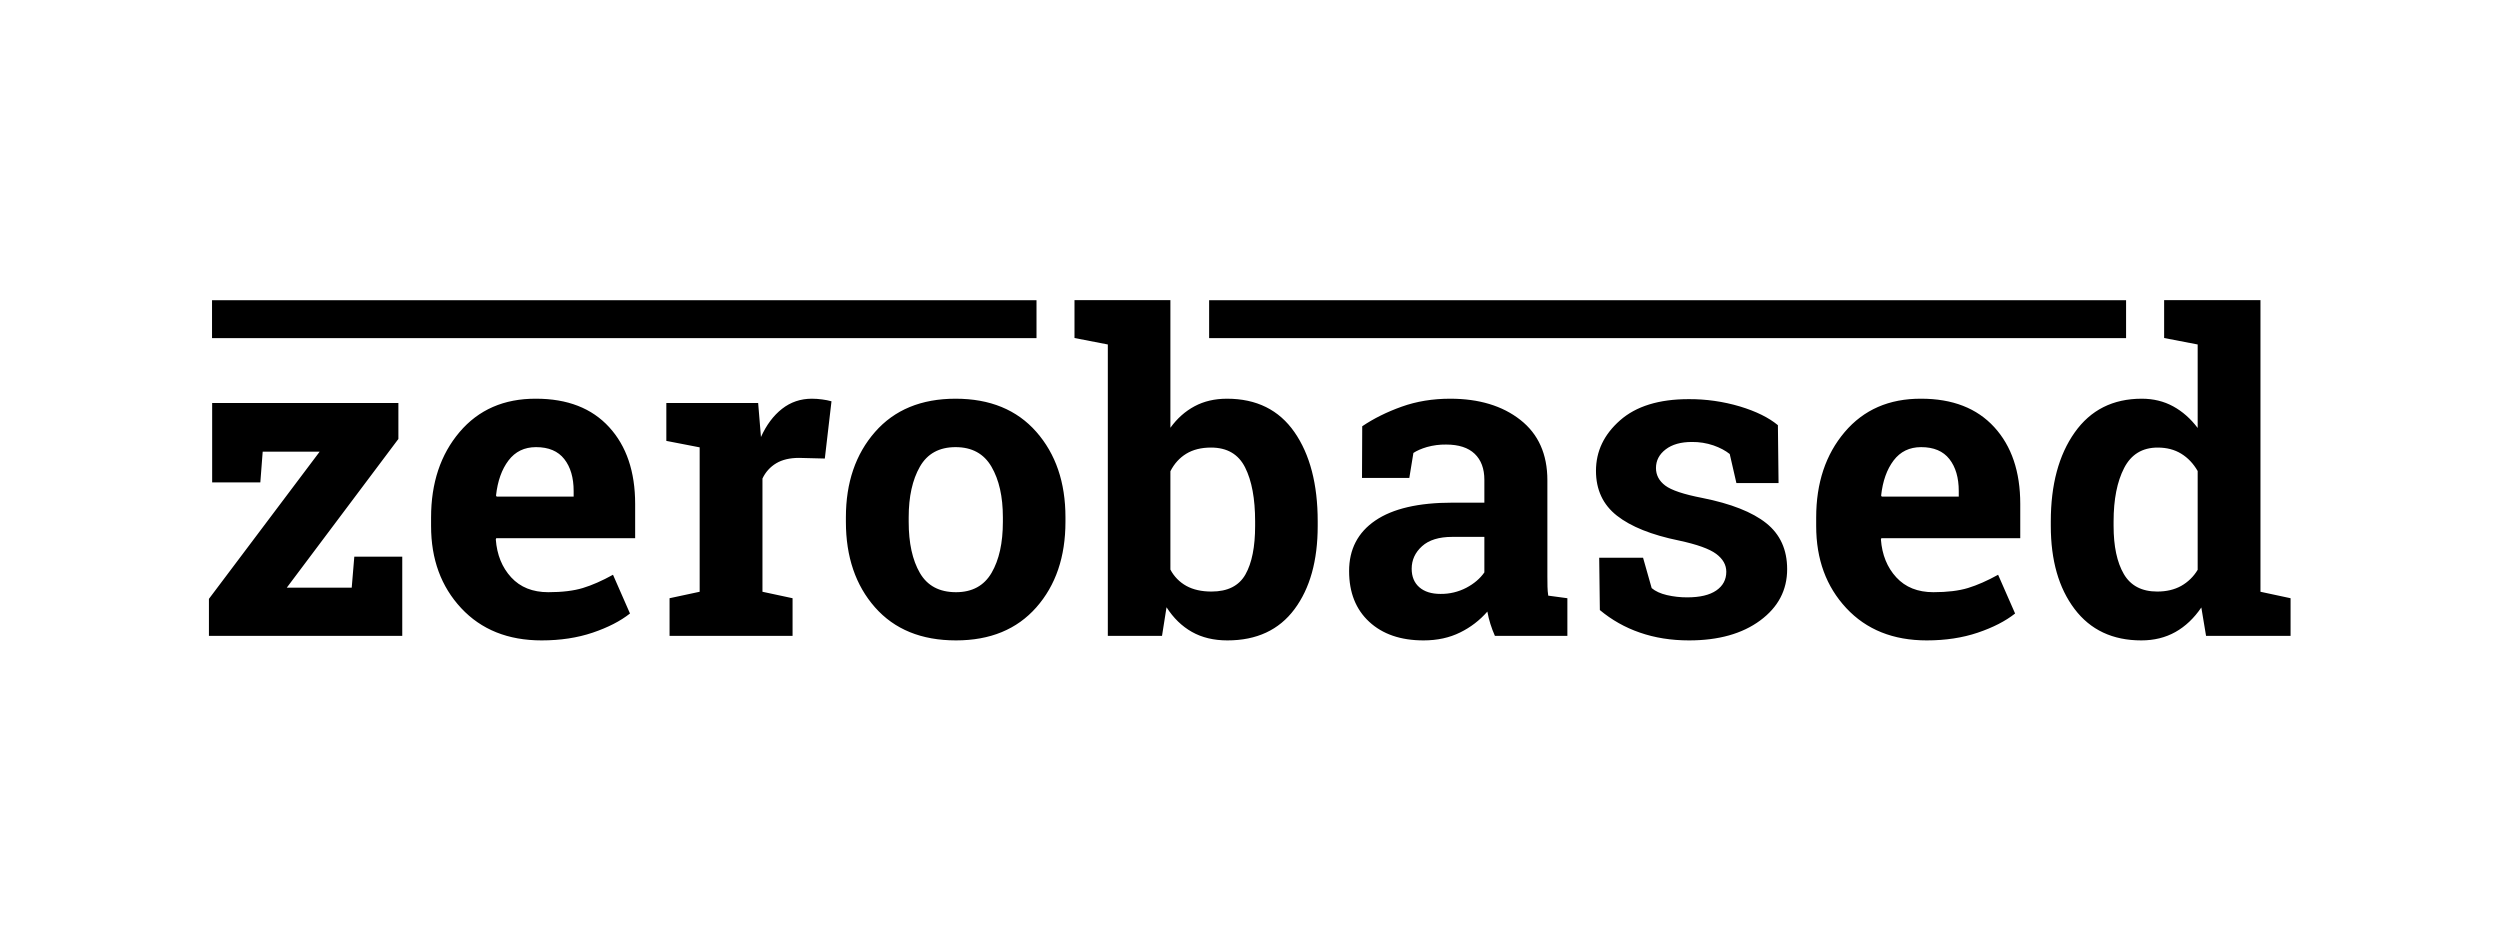
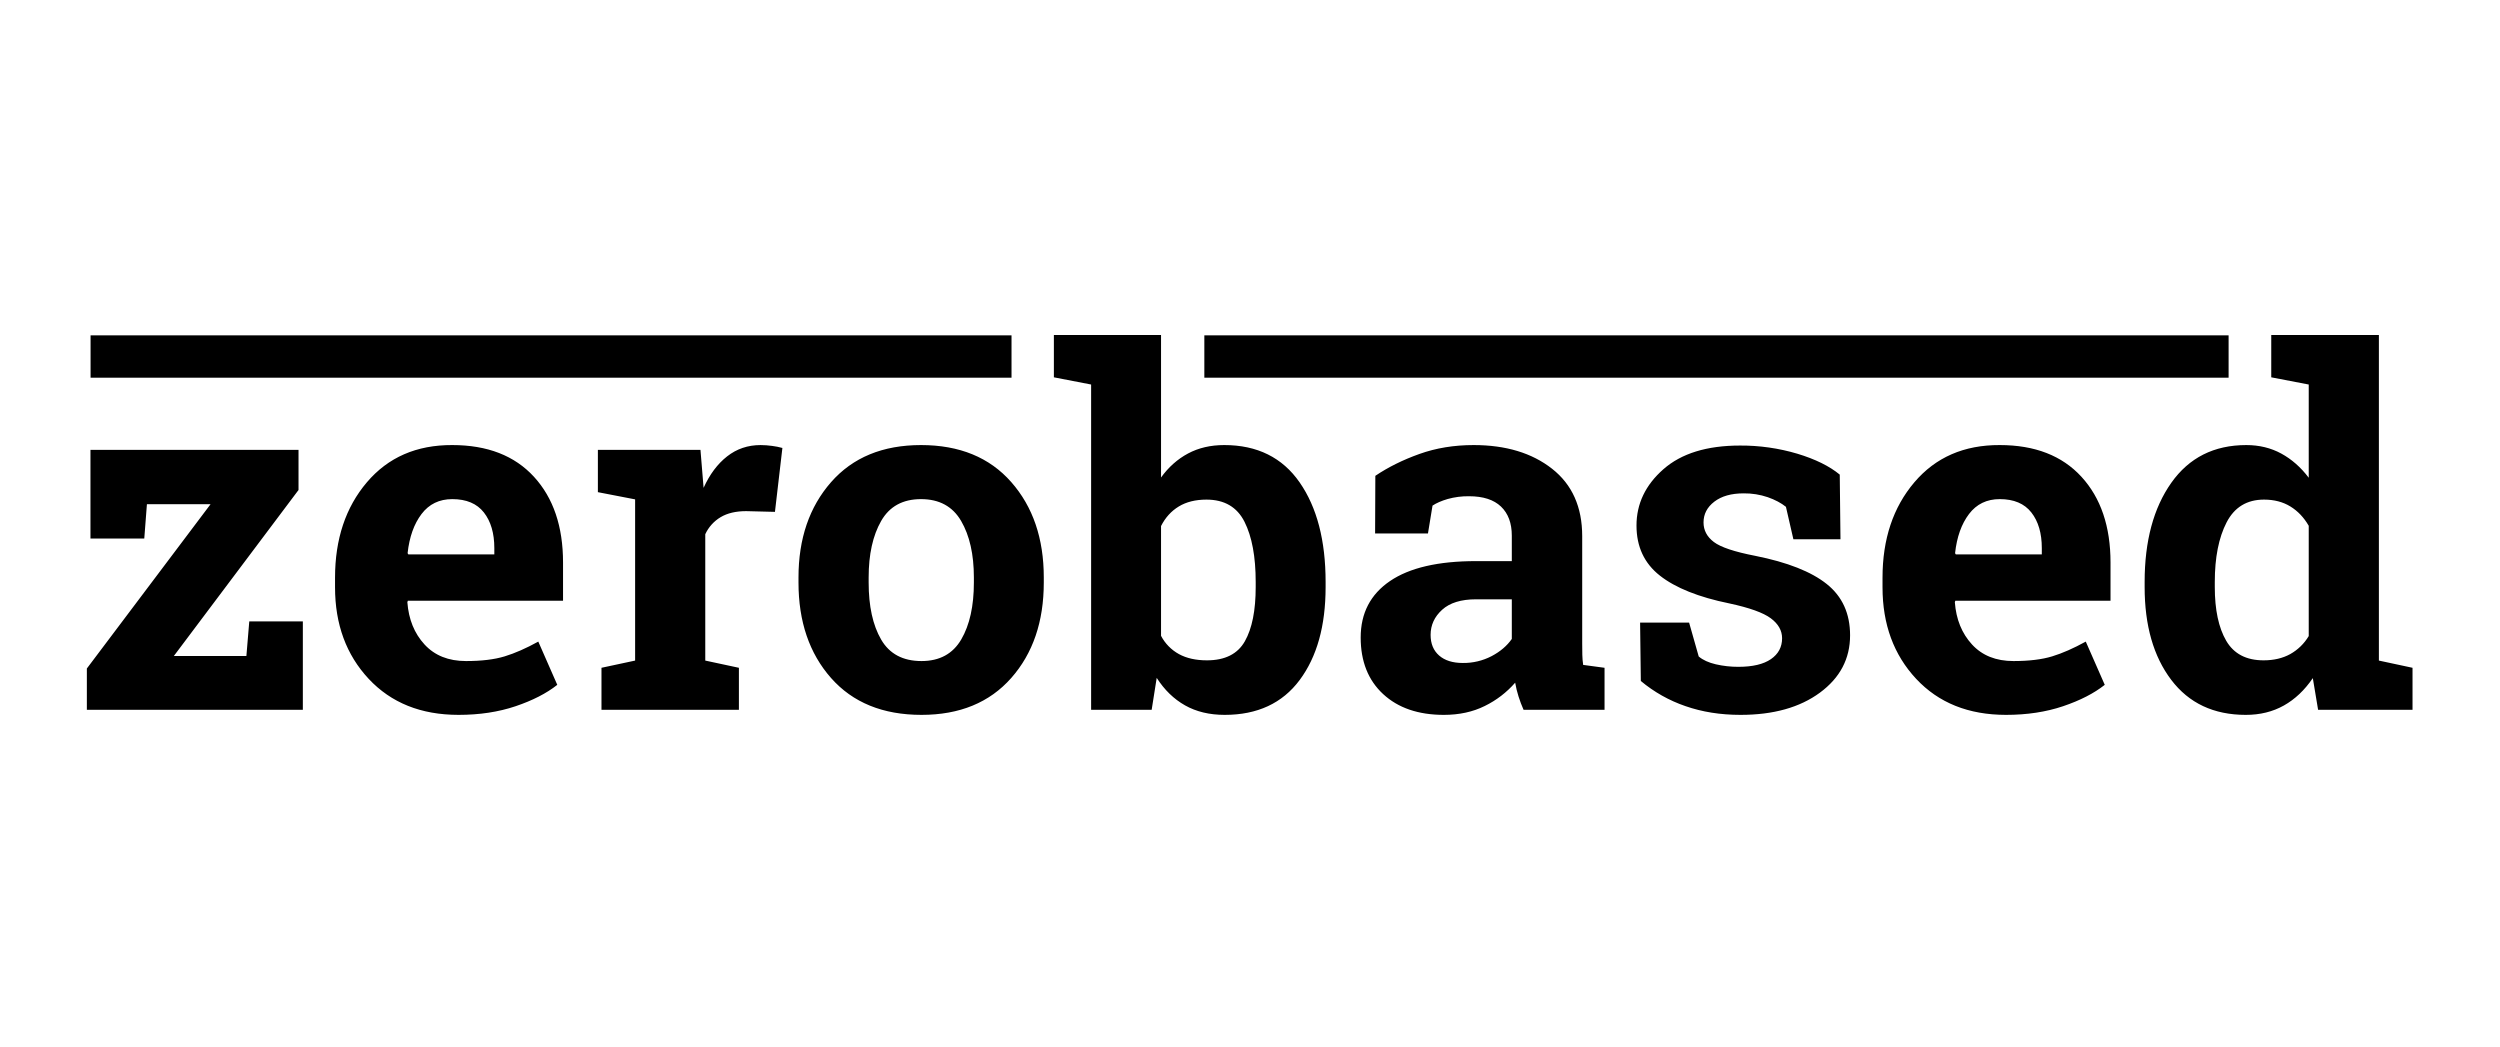
- <svg xmlns="http://www.w3.org/2000/svg" id="zerobased" width="3780" height="1417" viewBox="0 0 3780 1417">
-   <defs>
-     <style>
-       .cls-1 {
-         fill-rule: evenodd;
-       }
-     </style>
-   </defs>
-   <path id="zerobased-2" data-name="zerobased" class="cls-1" d="M602.359,663.7V609.355H320.78V729.434h72.834L397.19,682.9h86.165L315.9,905.484v55.972H608.212V841.7H535.7l-3.9,46.859H433.607ZM896.132,956.574q34.628-11.715,56.413-28.962l-25.687-58.574q-24.714,13.667-45.521,20.013T828.988,895.4q-35.444,0-56.088-22.453t-23.248-57.274l0.65-1.952H960.349V761.976q0-73.22-39.343-116.174T810.455,602.847q-72.511-.319-115.591,50.44t-43.082,129.19v13.016q0,75.172,45.521,123.984t121.606,48.812Q861.5,968.289,896.132,956.574Zm-42.92-262.448q14.143,18.062,14.144,48.325v8.46h-116.4l-0.976-1.627q3.575-32.864,18.859-53.042t41.619-20.176Q839.063,676.066,853.212,694.126Zm159.158,267.33h185.99V904.508l-45.52-9.763V723.577a52.5,52.5,0,0,1,20.81-23.105q13.65-8.13,34.46-8.135l39.02,0.976,10.08-86.561a97.4,97.4,0,0,0-13.82-2.766,116.242,116.242,0,0,0-15.77-1.139q-25.68,0-45.19,15.3t-31.87,42.629l-4.23-51.416H1007.5v57.274l50.39,9.762V894.745l-45.52,9.763v56.948Zm266.62-172.471q0,79.4,44.06,129.353t122.42,49.951q77.385,0,121.44-49.951t44.06-129.353v-6.834q0-79.076-44.06-129.19t-122.09-50.114q-77.715,0-121.77,50.277t-44.06,129.027v6.834Zm94.95-6.834q0-46.86,16.91-76.472,16.89-29.608,53.97-29.613,37.065,0,54.3,29.613t17.23,76.472v6.834q0,47.837-17.07,77.124T1445.47,895.4q-37.725,0-54.62-29.125-16.92-29.12-16.91-77.286v-6.834Zm618.43,6.183q0-84.277-35.11-134.885t-102.1-50.6q-27.645,0-48.94,11.39t-36.58,32.541V453.807H1624.63V511.08l50.4,9.762V961.456h81.93l6.83-43.281q15.615,24.407,38.37,37.26t53.65,12.854q66.33,0,101.45-47.185t35.11-125.936v-6.834Zm-94.62,6.834q0,47.516-14.63,73.381t-51.37,25.871q-22.44,0-37.88-8.461a59.871,59.871,0,0,1-24.23-24.731V712.512q8.79-17.244,24.07-26.521t37.39-9.274q36.4,0,51.53,30.1t15.12,81.516v6.834Zm472.12,166.288V904.508l-28.94-3.905a109.2,109.2,0,0,1-1.14-13.668q-0.165-7.153-.16-15.294V726.18q0-59.223-40.81-91.279t-106.16-32.054q-39.675,0-73.32,12.041T2059.68,644.5l-0.33,78.1h71.54l6.17-37.748q7.815-5.2,20.49-8.949a102.4,102.4,0,0,1,28.94-3.742q28.605,0,43.24,13.993t14.63,39.375v34.494h-48.44q-76.755,0-116.41,27.01-39.675,27.014-39.67,76.472,0,48.493,30.4,76.636t82.11,28.148q31.2,0,55.43-12.04a130.552,130.552,0,0,0,41.13-31.565,143.613,143.613,0,0,0,4.56,18.711,171.994,171.994,0,0,0,6.82,18.061h109.58ZM2146,887.912q-11.535-10.083-11.54-27.986,0-19.845,15.61-34.006t45.85-14.156h48.44v53.694q-9.75,14-27.31,23.267A82.245,82.245,0,0,1,2178.03,898Q2157.555,898,2146,887.912Zm542.19-245.039q-20.8-17.244-57.39-28.311a266.515,266.515,0,0,0-77.55-11.064q-67.3,0-103.72,32.053t-36.42,76.311q0,42.954,31.71,67.849,31.695,24.894,93.8,37.585,40.965,8.787,56.25,20.176t15.29,27.01q0,17.9-15.12,28.311t-44.06,10.413a134.026,134.026,0,0,1-30.57-3.417q-14.625-3.417-23.08-10.576l-13.01-45.883h-66.33l0.98,79.076a190.519,190.519,0,0,0,60.31,34.006q33.975,11.875,74.62,11.877,66.66,0,107.47-30.1t40.8-77.611q0-44.251-31.54-69.477t-96.89-38.236q-41.94-8.13-55.93-18.711t-13.98-26.522q0-16.917,14.63-28.148t39.67-11.227a98.031,98.031,0,0,1,32.68,5.206q14.79,5.209,24.55,13.017l10.08,43.931h63.73Zm302.23,313.7q34.62-11.715,56.41-28.962l-25.69-58.574q-24.7,13.667-45.52,20.013t-52.35,6.345q-35.445,0-56.08-22.453-20.655-22.455-23.25-57.274l0.65-1.952h210.04V761.976q0-73.22-39.34-116.174t-110.55-42.955q-72.51-.319-115.59,50.44t-43.08,129.19v13.016q0,75.172,45.52,123.984t121.6,48.812Q2955.79,968.289,2990.42,956.574ZM2947.5,694.126q14.145,18.062,14.14,48.325v8.46h-116.4l-0.98-1.627q3.585-32.864,18.86-53.042t41.62-20.176Q2933.345,676.066,2947.5,694.126Zm388.06,267.33h127.79V904.508l-45.52-9.763V453.807H3272.16V511.08l50.72,9.762V647.1q-15.93-21.15-37.06-32.705-21.15-11.547-47.48-11.552-65.355,0-101.44,51.09t-36.09,134.4v6.834q0,78.1,35.92,125.611t100.96,47.51q28.935,0,51.54-12.691,22.59-12.692,39.18-37.1ZM3195.75,788.334q0-49.788,15.93-80.7t50.72-30.914q20.49,0,35.61,9.274t24.87,26.2V861.553a67.437,67.437,0,0,1-25.03,24.406q-15.3,8.466-36.1,8.461-35.115,0-50.56-26.521t-15.44-72.731v-6.834Z" />
-   <path id="Top_bar" data-name="Top bar" class="cls-1" d="M320.594,453.937h1246.6V511.25H320.594V453.937Zm1507.606-.008H3214.63v57.315H1828.2V453.929Z" />
+ <svg xmlns="http://www.w3.org/2000/svg" id="zerobased" width="3384" height="1417" viewBox="0 0 3384 1417">
+   <style>
+   .cls-1 {
+     fill-rule: evenodd;
+   }
+   .medium {
+     display: none;
+   }
+   .small {
+     display: none;
+   }
+   @media all and (max-width: 979px) {
+     .large { display: none; }
+     .medium { display: inherit; }
+     .small { display: none; }
+   }
+   @media all and (max-width: 640px) {
+     .large { display: none; }
+     .medium { display: none; }
+     .small { display: inherit; }
+   }
+   </style>
+   <path id="zerobased-text" data-name="zerobased" class="large cls-1" d="M404.077,663.257v-54.31H122.446v120h72.847l3.577-46.5h86.18L117.568,904.887v55.936H409.93V841.146H337.409l-3.9,46.83H235.293ZM697.9,955.945Q732.538,944.238,754.326,927l-25.691-58.537q-24.719,13.659-45.529,20t-52.359,6.342q-35.449,0-56.1-22.44T551.4,815.13l0.651-1.952H762.131V761.47q0-73.172-39.35-116.1T612.21,602.443q-72.524-.319-115.611,50.407T453.508,781.958v13.009q0,75.123,45.53,123.9t121.628,48.781Q663.266,967.652,697.9,955.945ZM654.975,693.664q14.146,18.05,14.147,48.294v8.455H552.7l-0.976-1.626q3.576-32.844,18.863-53.009t41.626-20.163Q640.824,675.615,654.975,693.664Zm159.19,267.159H1000.18V903.912l-45.525-9.757V723.1a52.556,52.556,0,0,1,20.813-23.089q13.659-8.125,34.472-8.131l39.03,0.976,10.08-86.5a97.706,97.706,0,0,0-13.82-2.765,116.539,116.539,0,0,0-15.78-1.138q-25.695,0-45.2,15.285t-31.87,42.6l-4.228-51.383H809.287v57.237l50.407,9.756V894.155l-45.529,9.757v56.911ZM1080.84,788.462q0,79.355,44.06,129.271t122.44,49.919q77.4,0,121.47-49.919t44.06-129.271v-6.829q0-79.026-44.06-129.108t-122.12-50.082q-77.73,0-121.79,50.245t-44.06,128.945v6.829Zm94.96-6.829q0-46.83,16.91-76.424t53.98-29.594q37.08,0,54.31,29.594t17.24,76.424v6.829q0,47.806-17.08,77.075t-53.82,29.269q-37.725,0-54.63-29.107t-16.91-77.237v-6.829Zm618.54,6.179q0-84.223-35.12-134.8t-102.11-50.57q-27.645,0-48.95,11.382t-36.58,32.521V453.5H1426.53v57.236l50.41,9.757V960.823h81.95l6.83-43.253q15.615,24.391,38.38,37.237t53.66,12.845q66.33,0,101.46-47.155t35.12-125.856v-6.829Zm-94.63,6.829q0,47.486-14.64,73.335-14.625,25.854-51.38,25.854-22.44,0-37.89-8.455a59.774,59.774,0,0,1-24.22-24.716V712.038q8.775-17.234,24.06-26.5t37.4-9.269q36.42,0,51.55,30.082t15.12,81.465v6.829Zm472.2,166.182V903.912l-28.94-3.9a109.05,109.05,0,0,1-1.14-13.659q-0.165-7.149-.16-15.285V725.7q0-59.185-40.82-91.221t-106.18-32.033q-39.675,0-73.33,12.033t-59.68,29.594l-0.32,78.05h71.54l6.18-37.724q7.8-5.2,20.49-8.944a102.532,102.532,0,0,1,28.94-3.739q28.62,0,43.26,13.983,14.625,13.987,14.63,39.351v34.472h-48.46q-76.755,0-116.42,26.992t-39.68,76.424q0,48.462,30.41,76.587t82.12,28.13q31.215,0,55.44-12.032a130.57,130.57,0,0,0,41.14-31.546,141.822,141.822,0,0,0,4.56,18.7,169.653,169.653,0,0,0,6.83,18.049h109.59ZM1948,887.326q-11.535-10.077-11.54-27.968,0-19.833,15.61-33.984t45.85-14.147h48.46v53.659q-9.75,13.988-27.32,23.253a82.259,82.259,0,0,1-39.02,9.268Q1959.55,897.407,1948,887.326Zm542.29-244.882q-20.82-17.233-57.4-28.293a266.8,266.8,0,0,0-77.56-11.057q-67.32,0-103.74,32.033-36.435,32.036-36.43,76.261,0,42.927,31.71,67.806t93.82,37.562q40.98,8.78,56.27,20.163,15.27,11.386,15.28,26.992,0,17.889-15.12,28.293t-44.07,10.407a134.2,134.2,0,0,1-30.57-3.415q-14.625-3.414-23.09-10.569l-13.01-45.855h-66.34l0.98,79.026a190.573,190.573,0,0,0,60.32,33.984q33.99,11.868,74.64,11.87,66.66,0,107.48-30.081t40.81-77.563q0-44.223-31.54-69.432t-96.91-38.212q-41.955-8.124-55.94-18.7t-13.98-26.5q0-16.9,14.63-28.13t39.68-11.22a98.082,98.082,0,0,1,32.68,5.2q14.79,5.207,24.55,13.009l10.08,43.9h63.75Zm302.28,313.5Q2827.205,944.238,2849,927l-25.7-58.537q-24.72,13.659-45.53,20t-52.35,6.342q-35.46,0-56.1-22.44-20.655-22.438-23.25-57.236l0.65-1.952H2856.8V761.47q0-73.172-39.35-116.1t-110.57-42.928q-72.525-.319-115.61,50.407t-43.09,129.108v13.009q0,75.123,45.53,123.9t121.62,48.781Q2757.93,967.652,2792.57,955.945Zm-42.93-262.281q14.16,18.05,14.15,48.294v8.455H2647.37l-0.98-1.626q3.57-32.844,18.86-53.009t41.63-20.163Q2735.485,675.615,2749.64,693.664Zm388.14,267.159h127.81V903.912l-45.53-9.757V453.5H3074.37v57.236l50.73,9.757v126.18q-15.945-21.135-37.08-32.683t-47.48-11.545q-65.355,0-101.46,51.058t-36.1,134.311v6.829q0,78.051,35.94,125.531,35.925,47.485,100.97,47.48,28.95,0,51.55-12.683t39.19-37.074ZM2997.94,787.812q0-49.757,15.94-80.652t50.73-30.895q20.49,0,35.61,9.269t24.88,26.179V860.984a67.524,67.524,0,0,1-25.04,24.391q-15.3,8.46-36.1,8.455-35.13,0-50.57-26.5t-15.45-72.685v-6.829Z" />
+   <path id="zerobased-bar" data-name="Top bar" class="large cls-1" d="M122.594,453.938h1246.6V511.25H122.594V453.938Zm1507.606-.009H3016.63v57.315H1630.2V453.929Z" />
+   <path id="zbdc-text" data-name="zbdc" class="medium cls-1" d="M859.6,620.7V514.747H310.325V748.866H452.4l6.976-90.729h168.08L300.811,1092.11v109.13h570.2V967.757H729.572l-7.611,91.363H530.414Zm767.454,243q0-164.317-68.5-262.987-68.49-98.649-199.16-98.659-53.91,0-95.45,22.206t-71.36,63.447V211.472H909.7V323.138l98.308,19.034V1201.24h159.84l13.32-84.38q30.435,47.58,74.84,72.64,44.385,25.065,104.65,25.06,129.39,0,197.89-91.99t68.5-245.542V863.7Zm-184.57,13.324q0,92.641-28.54,143.072t-100.21,50.44q-43.77,0-73.89-16.5t-47.26-48.22V715.873q17.13-33.621,46.94-51.709t72.94-18.082q71.025,0,100.53,58.688,29.49,58.694,29.49,158.934v13.324Zm730.67,324.212h249.27V1090.21l-88.8-19.04v-859.7H2049.47V323.138l98.95,19.034V588.345q-31.1-41.235-72.31-63.764-41.235-22.514-92.6-22.523-127.485,0-197.89,99.611T1715.21,863.7v13.324q0,152.273,70.09,244.9t196.94,92.63q56.445,0,100.53-24.74t76.43-72.33ZM1900.42,863.7q0-97.074,31.08-157.348t98.94-60.274q39.96,0,69.45,18.082t48.53,51.075V1006.46q-19.035,31.1-48.84,47.58-29.82,16.515-70.41,16.5-68.49,0-98.62-51.71t-30.13-141.8V863.7Zm798.54,152.586q-29.82-56.145-29.82-148.145V849.111q0-90.084,32.35-147.2t111-57.1q26,0,46.3,7.931t34.25,19.986l30.44,107.224H3073.8l-2.53-183.361q-43.77-45.042-109.73-69.791t-149.05-24.744q-157.935,0-243.24,97.708-85.32,97.713-85.31,249.345v19.034q0,152.273,83.09,249.345t236.58,97.07q119.88,0,200.43-70.1T3082.05,970.3l-1.9-3.807H2912.7q0,48.223-29.81,77.092t-79.28,28.86Q2728.76,1072.44,2698.96,1016.29Z" />
+   <path id="zbdc-bar" data-name="Top bar" class="medium cls-1" d="M309.969,211.688H795.75V323.469H309.969V211.688Zm2138.1,0.024h626.11V323.459H2448.07V211.712Zm-1143.1,0h633.9V323.459h-633.9V211.712Z" />
+   <path id="z-text" data-name="z" class="small cls-1" d="M2035.4,557.331V423.974H1344.73V718.637h178.65l8.77-114.192H1743.5L1332.76,1150.65V1288h717V994.135H1871.9l-9.57,115H1621.47Z" />
+   <rect id="z-bar" data-name="Top bar" class="small" x="1342.78" y="109" width="691.75" height="157" />
</svg>
